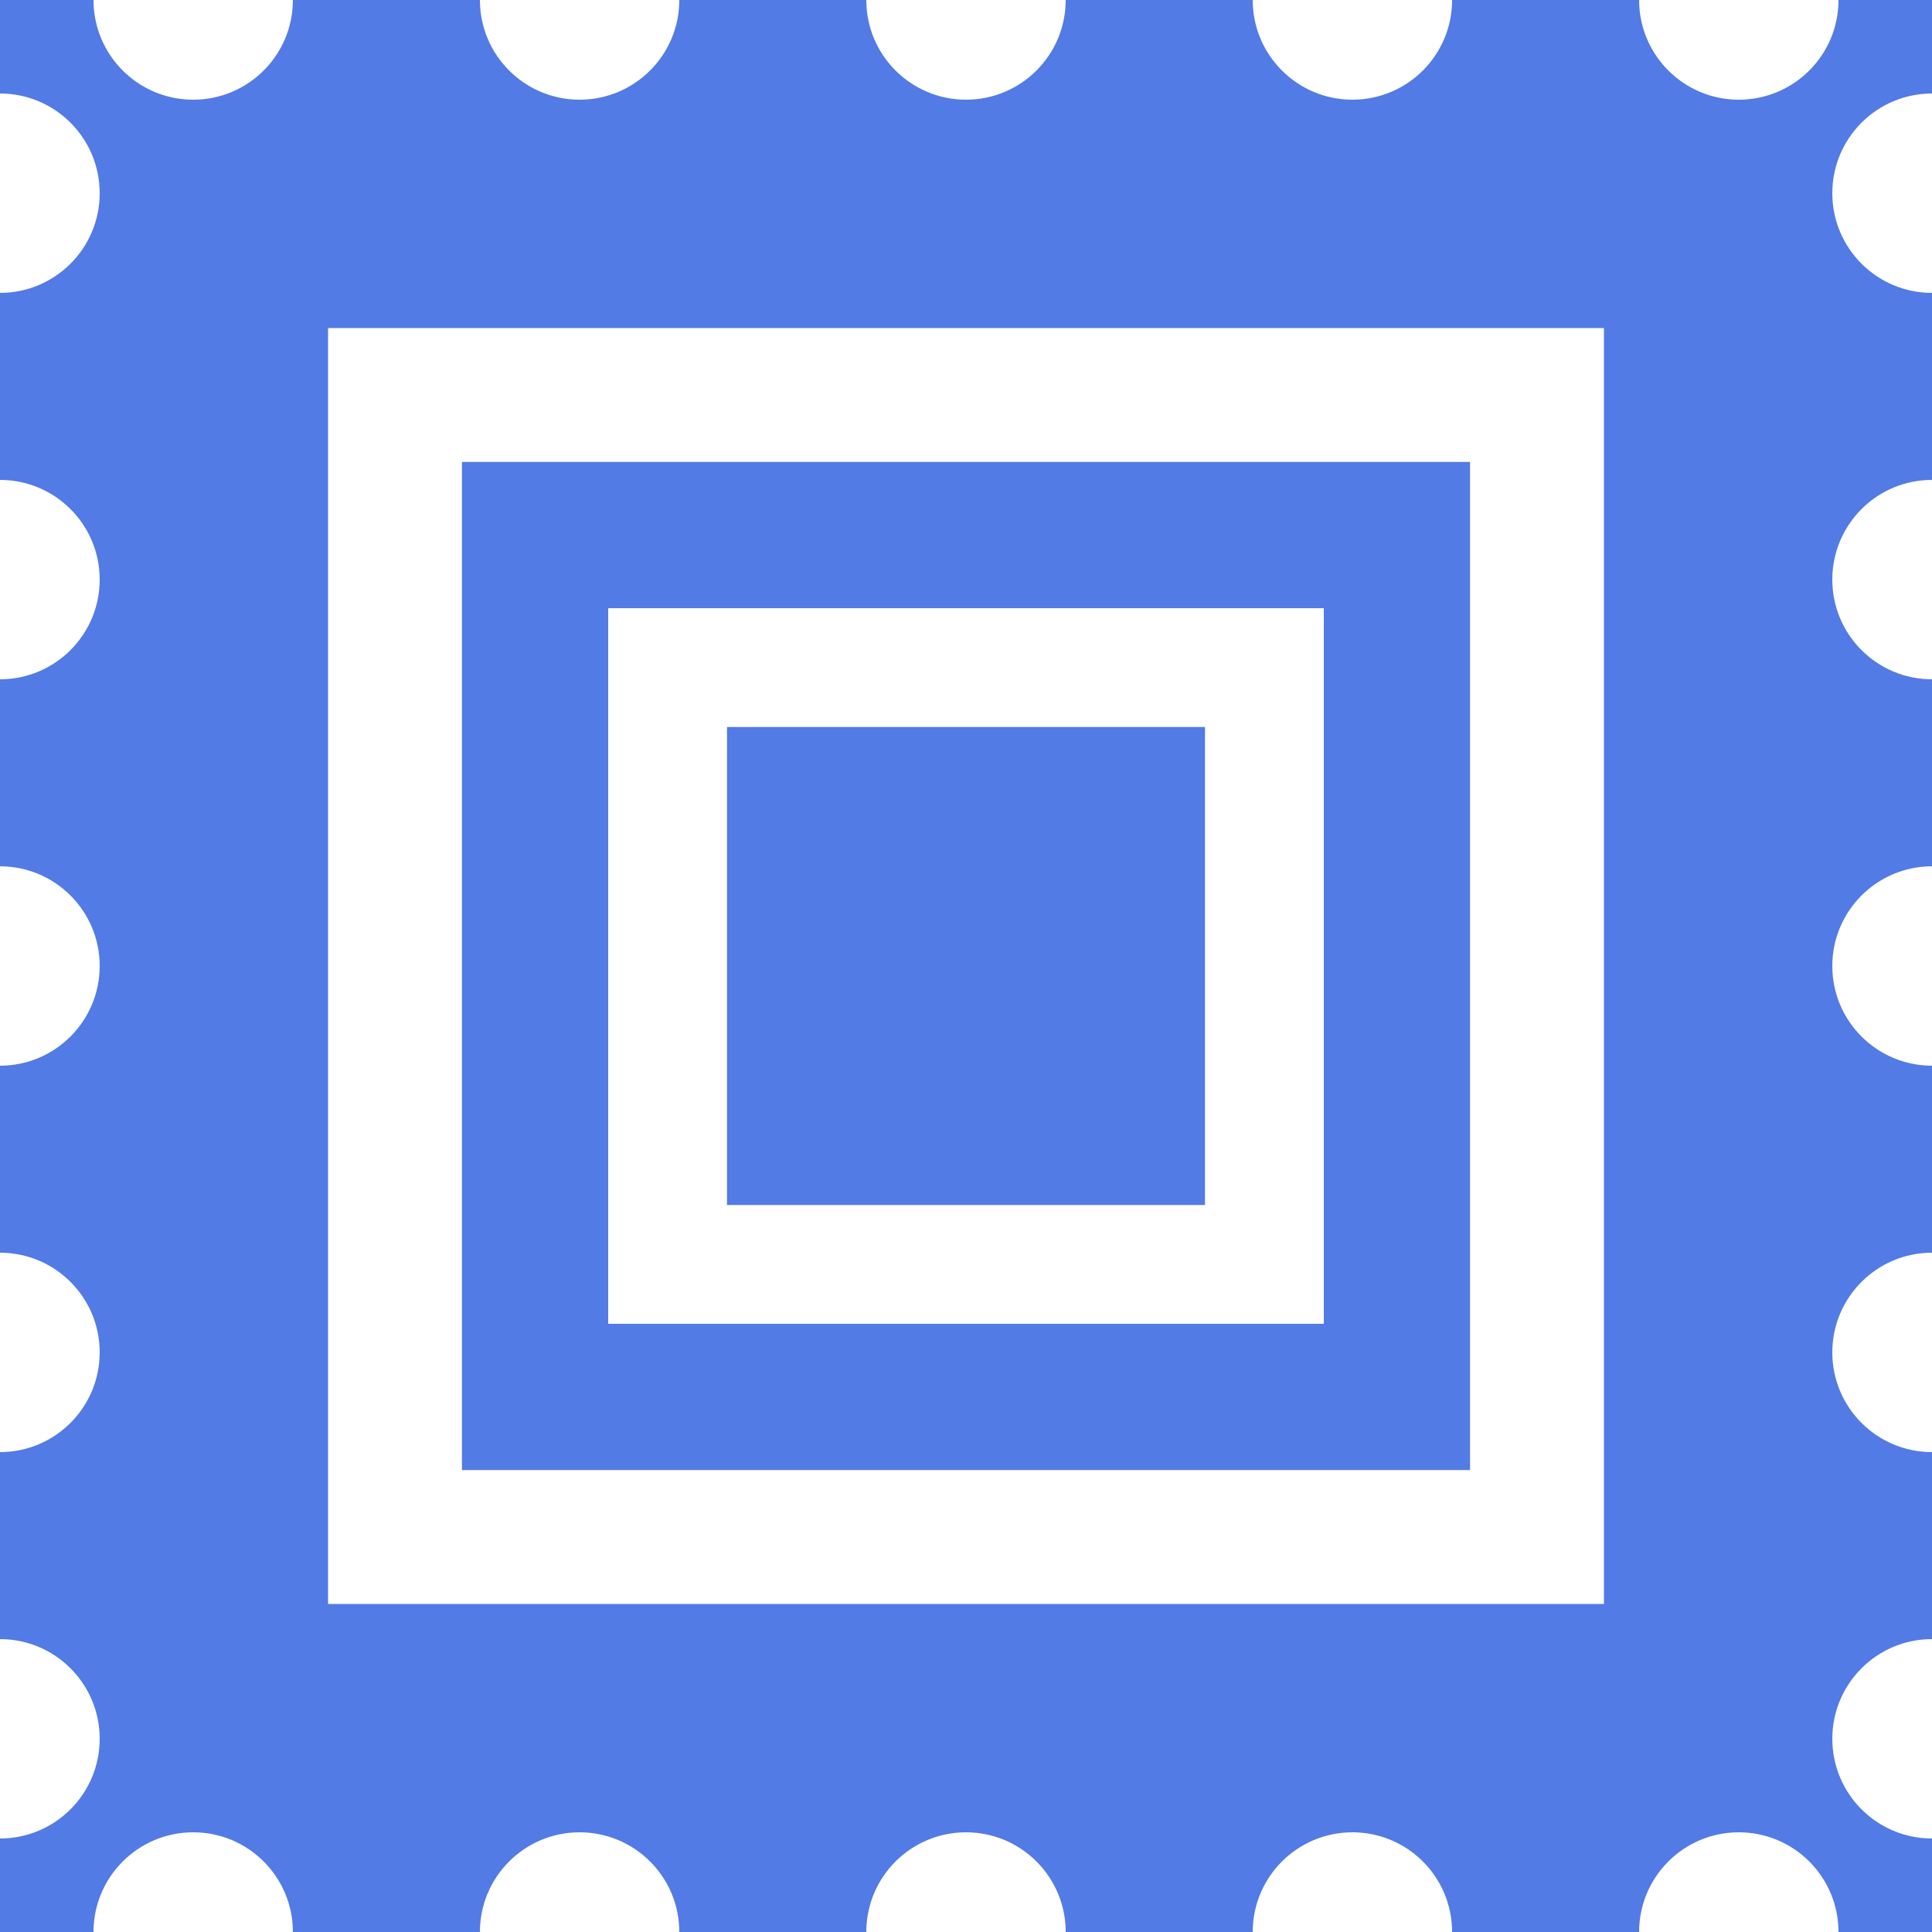
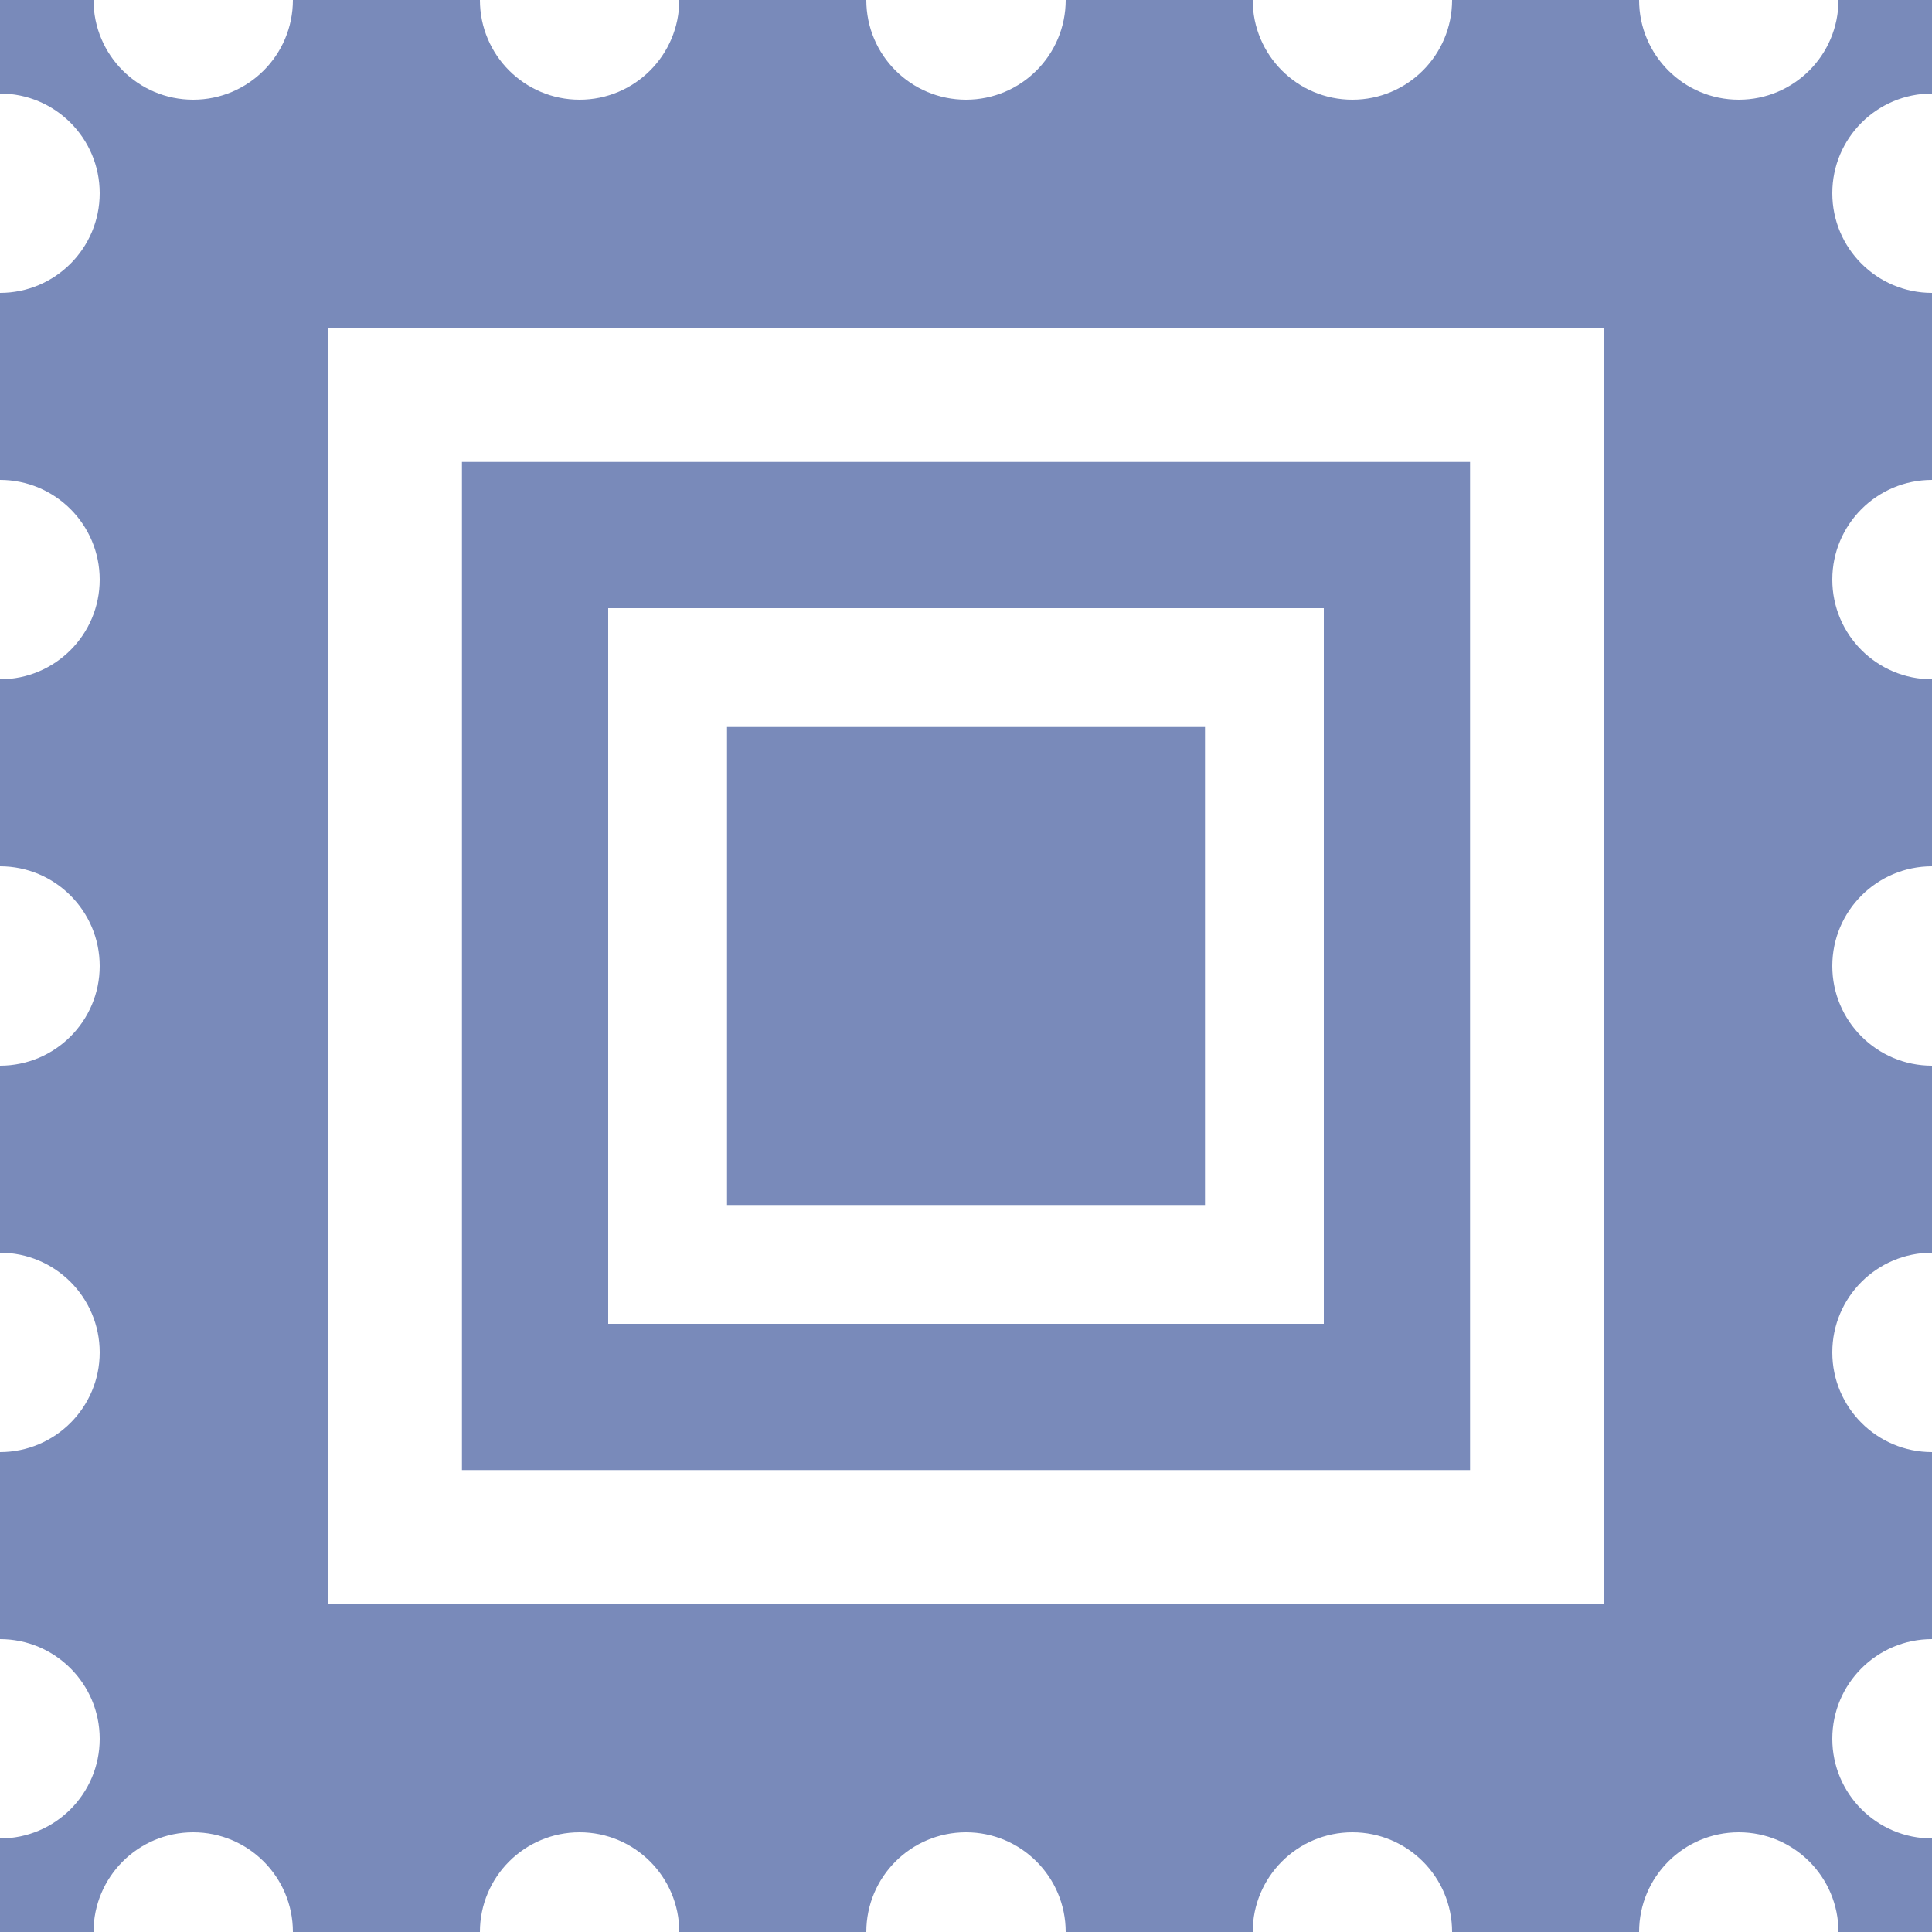
<svg xmlns="http://www.w3.org/2000/svg" viewBox="0 0 100 100" width="48" height="48">
-   <path fill="#537BE5" fill-rule="evenodd" d="M0 0L4.84 0A5.16 5.16 0 0 0 15.16 0L24.84 0A5.16 5.16 0 0 0 35.16 0L44.84 0A5.16 5.16 0 0 0 55.16 0L64.84 0A5.16 5.16 0 0 0 75.16 0L84.84 0A5.16 5.16 0 0 0 95.16 0L100 0L100 4.84A5.16 5.16 0 0 0 100 15.16L100 24.84A5.16 5.16 0 0 0 100 35.16L100 44.84A5.16 5.16 0 0 0 100 55.16L100 64.84A5.16 5.16 0 0 0 100 75.16L100 84.84A5.16 5.16 0 0 0 100 95.16L100 100L95.16 100A5.16 5.16 0 0 0 84.84 100L75.16 100A5.16 5.16 0 0 0 64.84 100L55.16 100A5.16 5.16 0 0 0 44.84 100L35.16 100A5.16 5.16 0 0 0 24.84 100L15.16 100A5.16 5.16 0 0 0 4.84 100L0 100L0 95.16A5.16 5.16 0 0 0 0 84.84L0 75.16A5.16 5.16 0 0 0 0 64.84L0 55.16A5.16 5.16 0 0 0 0 44.84L0 35.16A5.16 5.16 0 0 0 0 24.84L0 15.16A5.16 5.16 0 0 0 0 4.84L0 0ZM16.98 16.98L83.02 16.98L83.02 83.02L16.98 83.02ZM23.91 23.91L76.09 23.91L76.09 76.09L23.91 76.09ZM31.48 31.48L68.52 31.48L68.52 68.52L31.48 68.52ZM37.63 37.63L62.37 37.63L62.37 62.37L37.63 62.37Z" />
+   <path fill="#798ABA" fill-rule="evenodd" d="M0 0L4.84 0A5.16 5.16 0 0 0 15.16 0L24.84 0A5.16 5.16 0 0 0 35.16 0L44.84 0A5.16 5.16 0 0 0 55.16 0L64.84 0A5.16 5.16 0 0 0 75.16 0L84.84 0A5.16 5.16 0 0 0 95.16 0L100 0L100 4.84A5.16 5.16 0 0 0 100 15.16L100 24.84A5.16 5.16 0 0 0 100 35.16L100 44.84A5.16 5.16 0 0 0 100 55.16L100 64.84A5.16 5.16 0 0 0 100 75.16L100 84.84A5.16 5.16 0 0 0 100 95.16L100 100L95.16 100A5.16 5.16 0 0 0 84.84 100L75.16 100A5.16 5.16 0 0 0 64.84 100L55.16 100A5.16 5.16 0 0 0 44.84 100L35.16 100A5.16 5.16 0 0 0 24.84 100L15.16 100A5.16 5.16 0 0 0 4.84 100L0 100L0 95.16A5.16 5.16 0 0 0 0 84.84L0 75.16A5.16 5.16 0 0 0 0 64.84L0 55.16A5.16 5.16 0 0 0 0 44.84L0 35.16A5.16 5.16 0 0 0 0 24.84L0 15.16A5.16 5.16 0 0 0 0 4.84L0 0ZM16.98 16.98L83.02 16.98L83.02 83.02L16.98 83.02ZM23.91 23.91L76.09 23.91L76.09 76.09L23.91 76.09ZM31.48 31.48L68.52 31.48L68.52 68.52L31.48 68.52ZM37.63 37.63L62.37 37.63L62.37 62.37L37.63 62.37Z" />
</svg>
